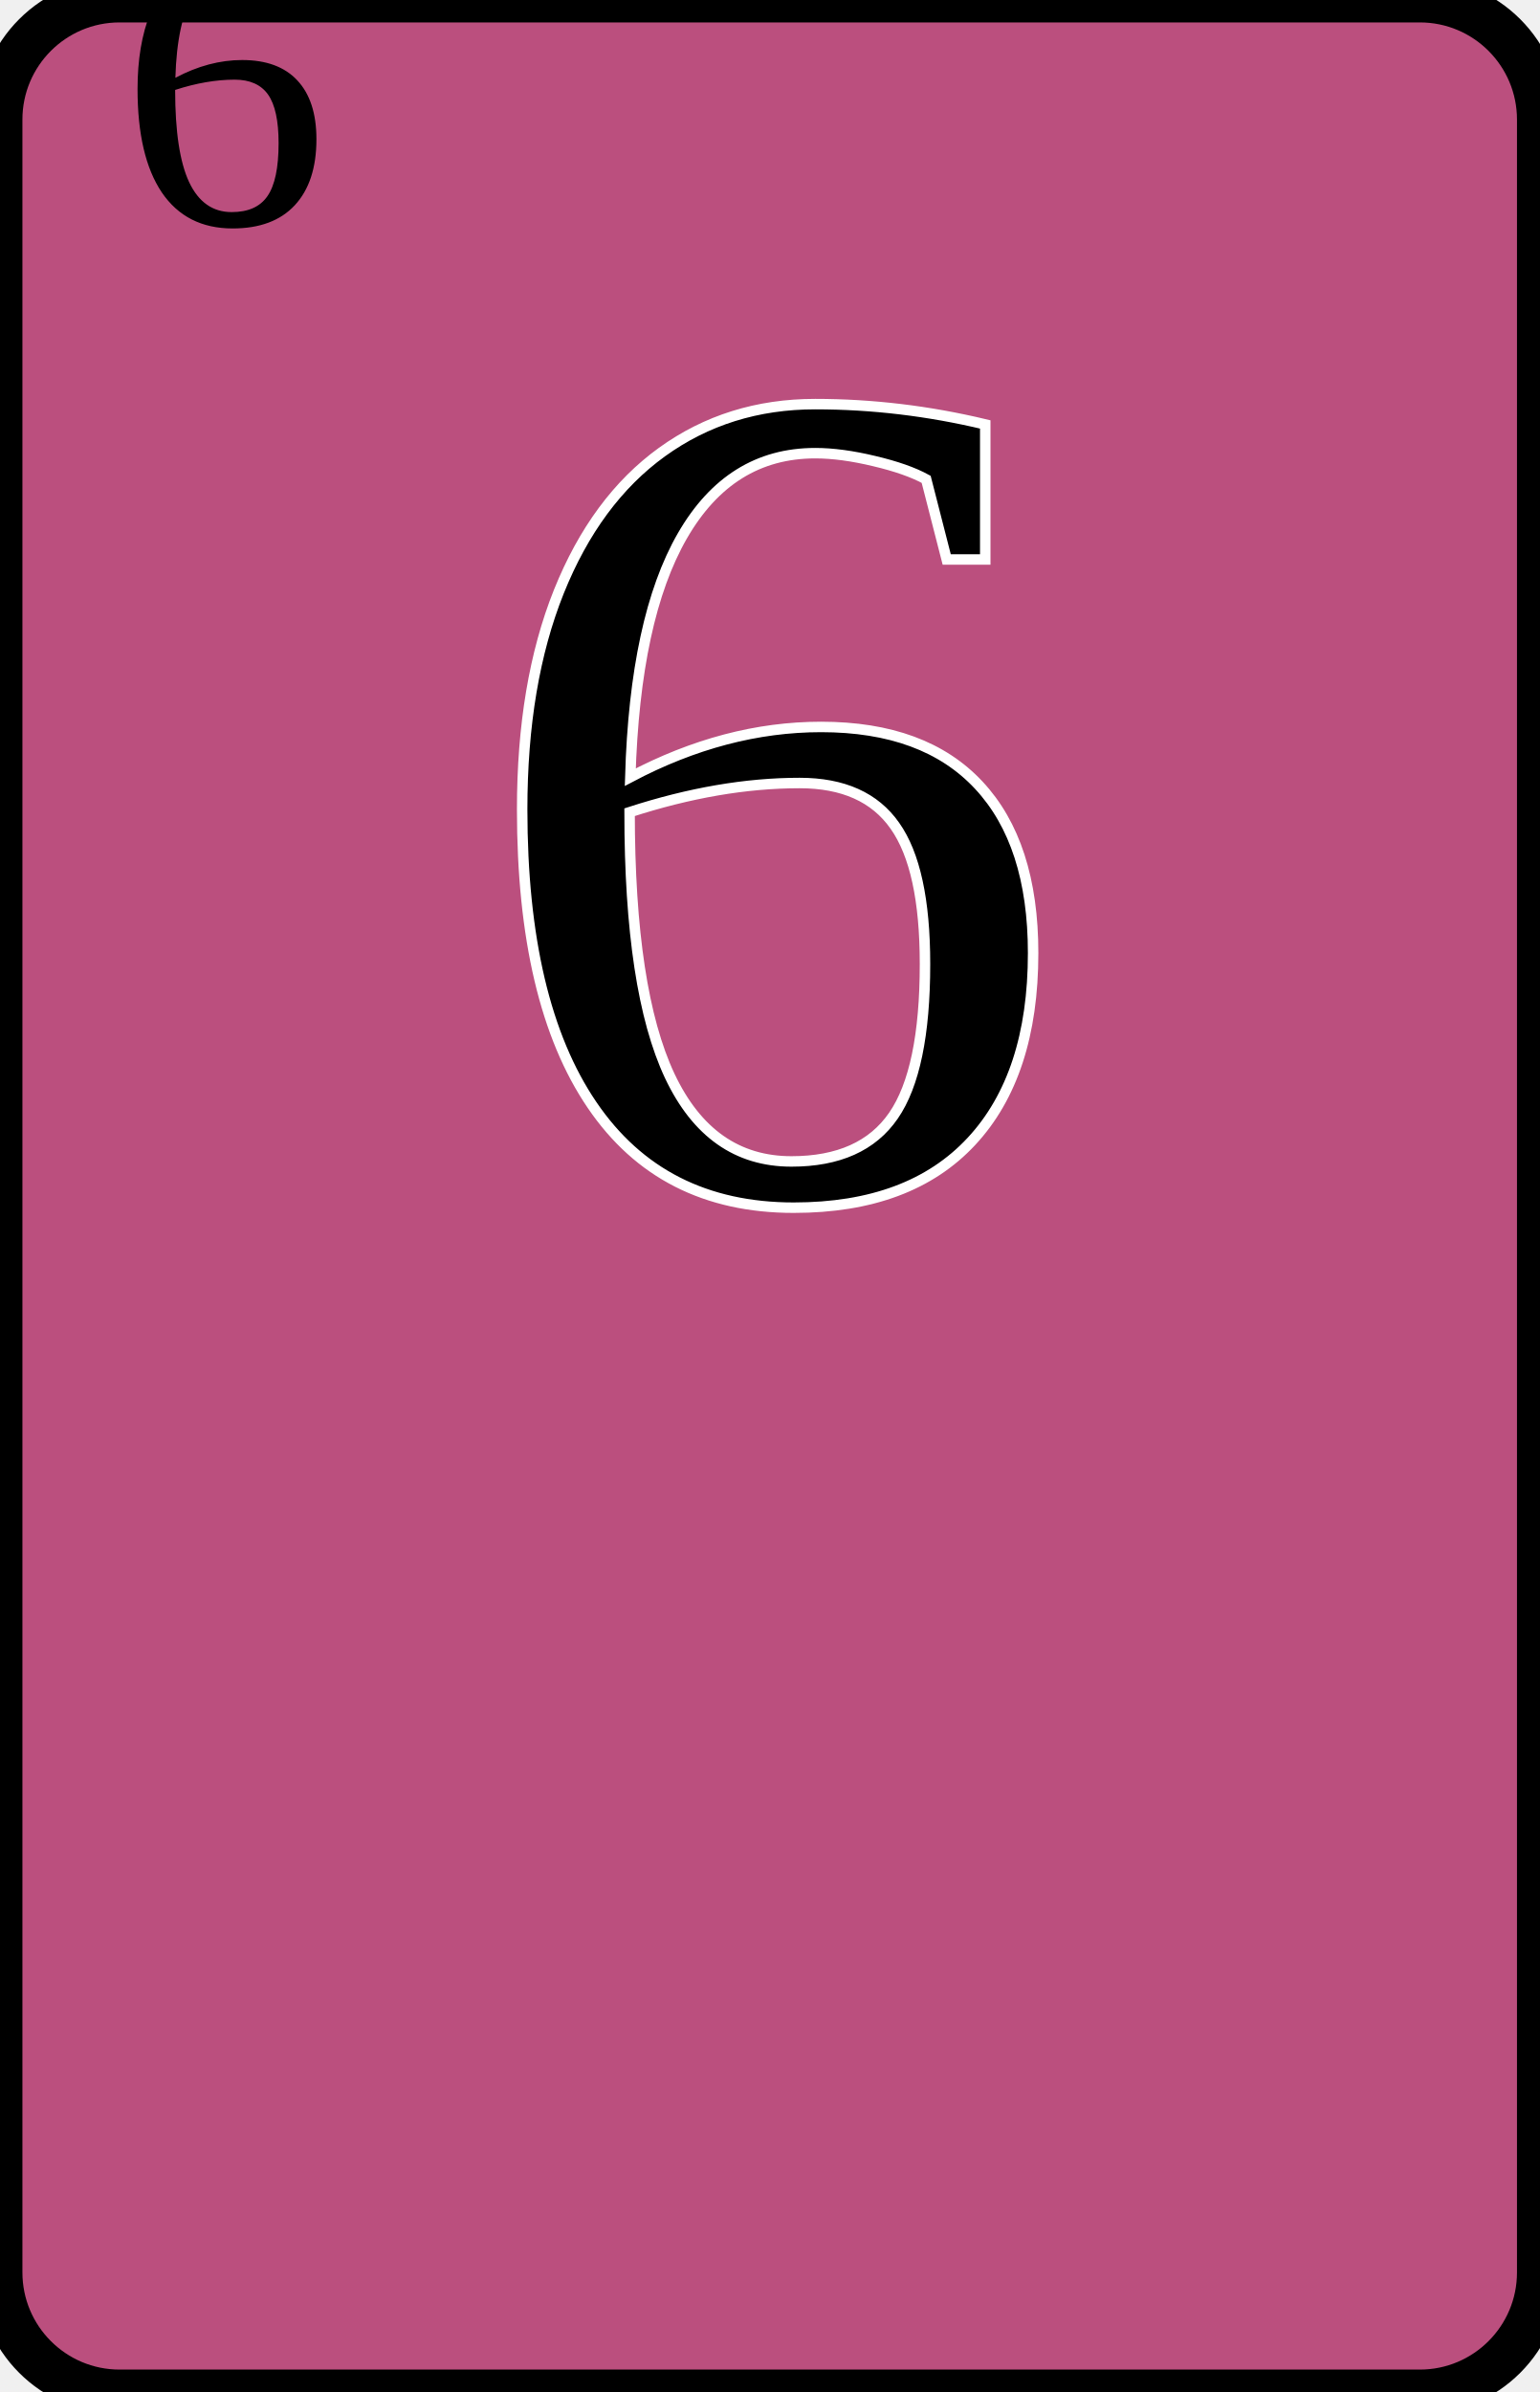
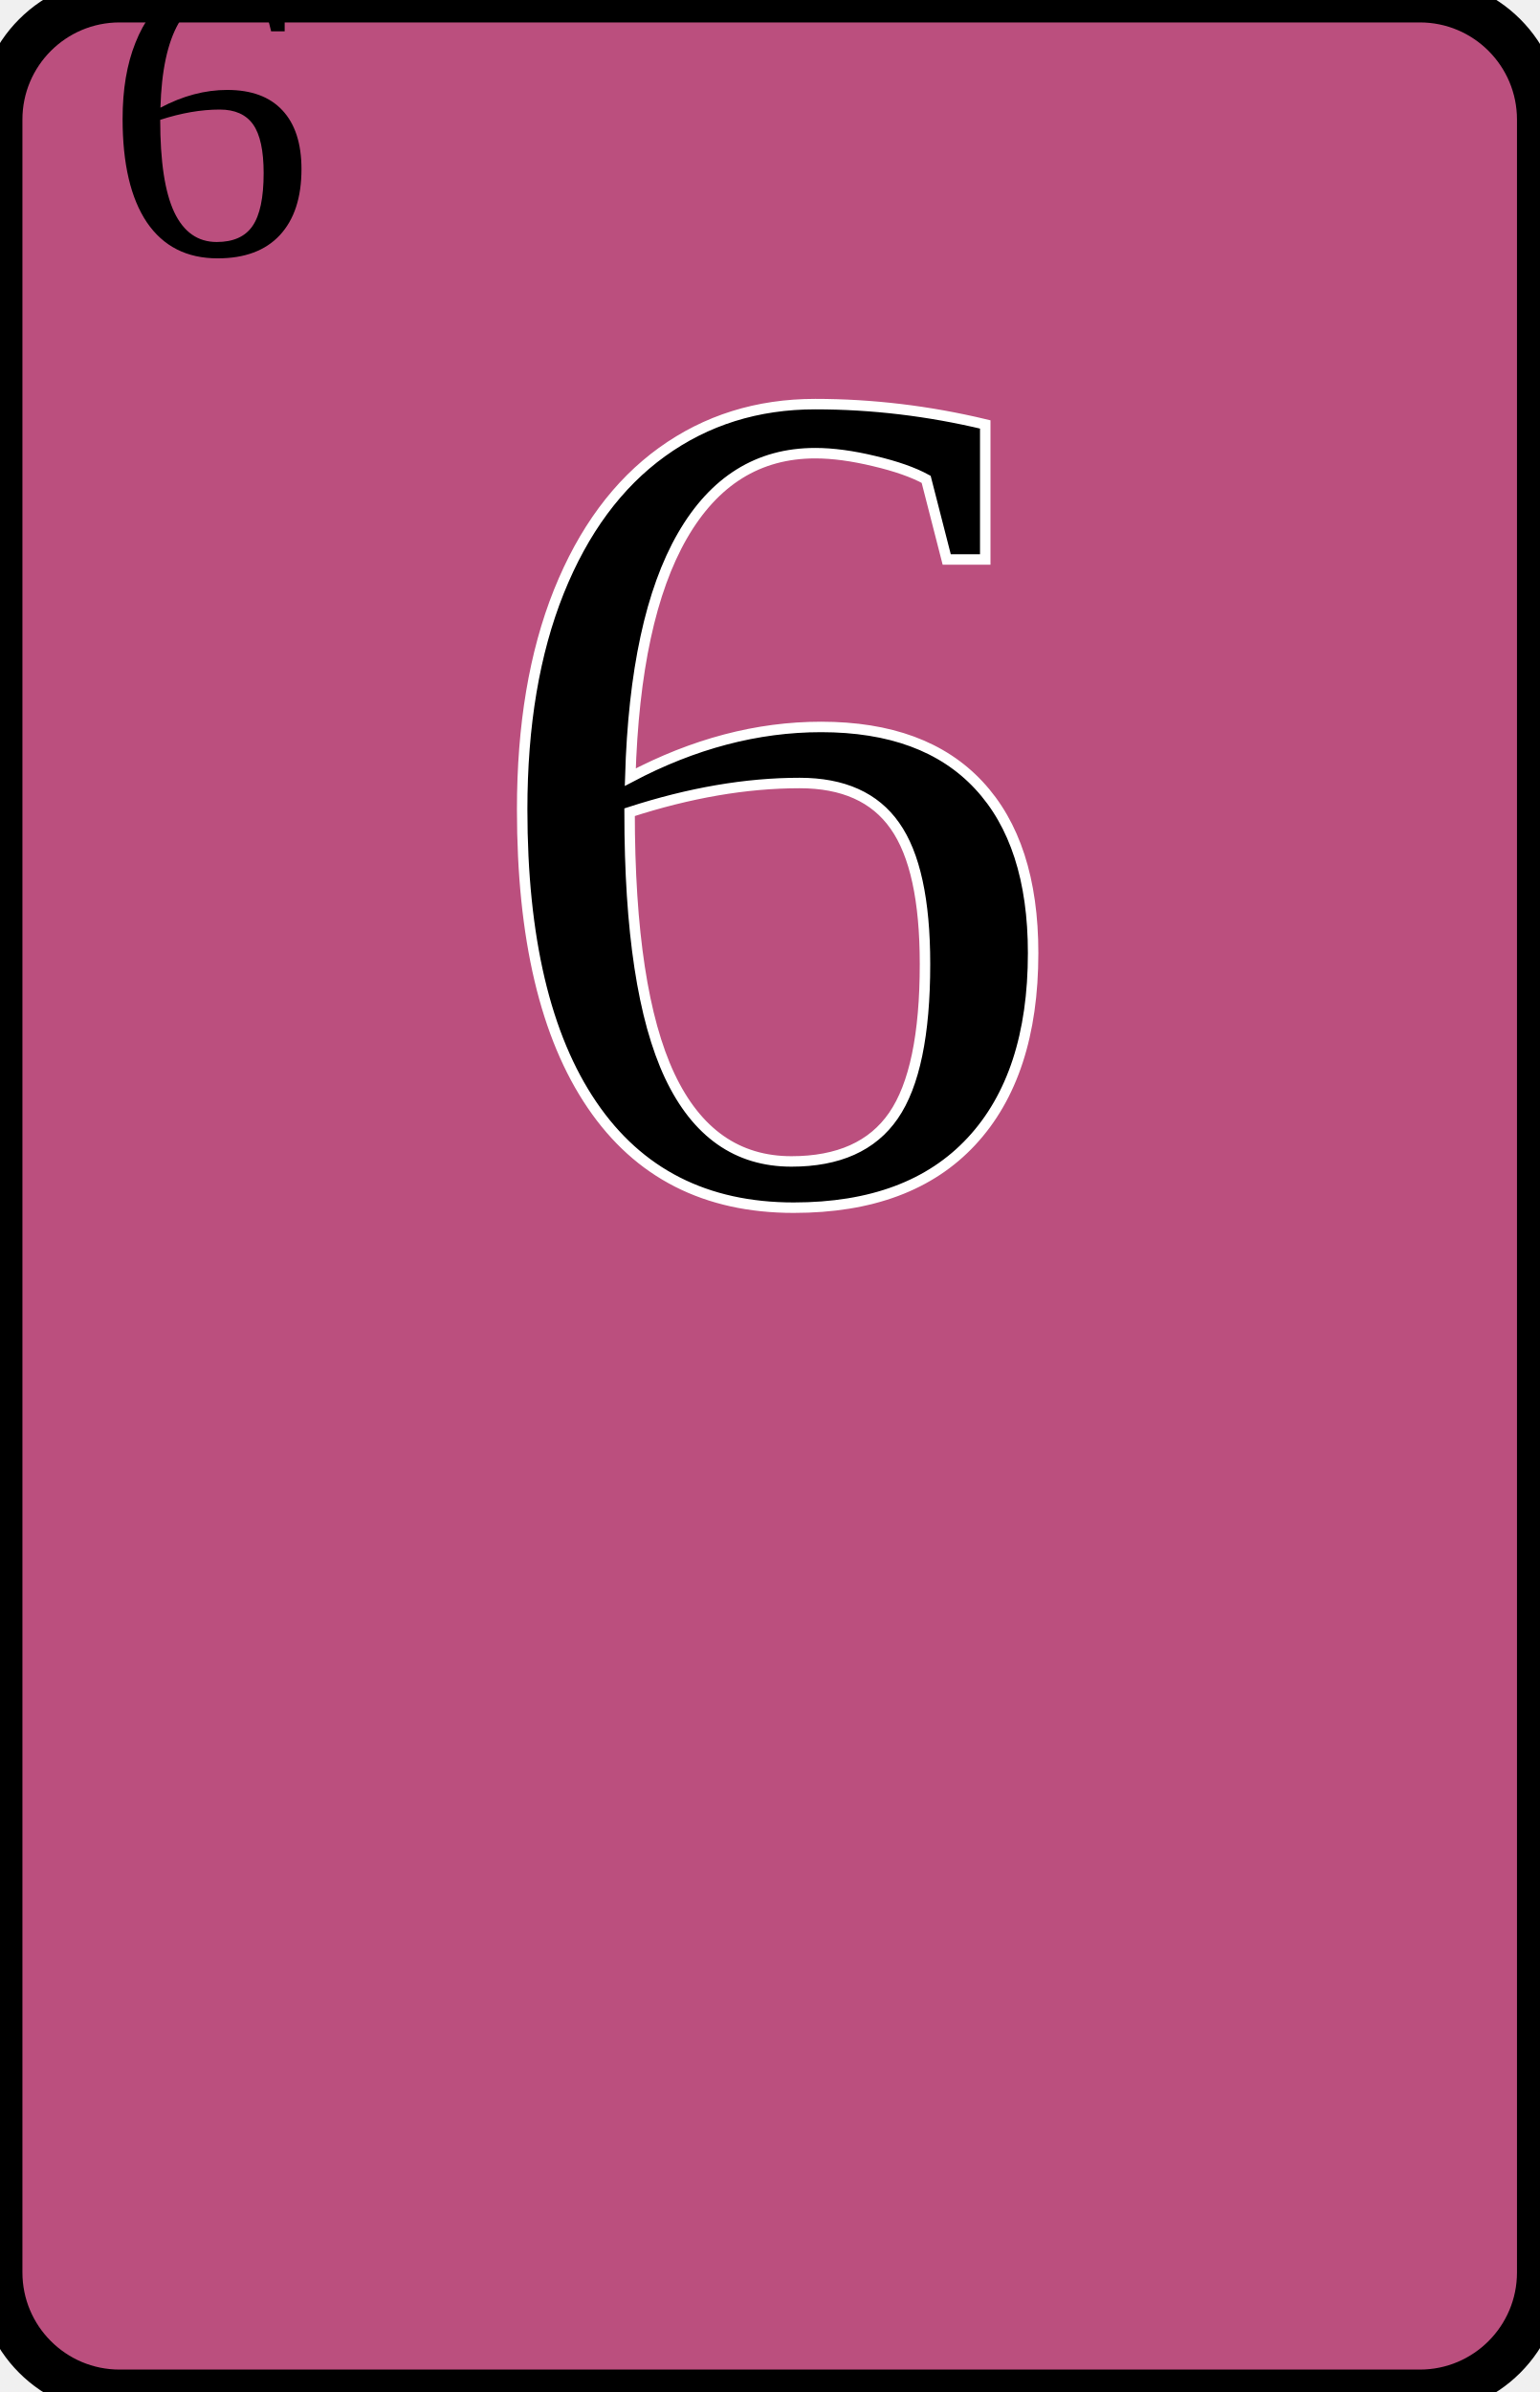
<svg xmlns="http://www.w3.org/2000/svg" viewBox="0 0 103 160">
  <rect width="103" height="160" fill="#BB4F7E" stroke-width="3" stroke="#000000" rx="8" />
  <text x="51.5" y="80.0" fill="#000000" stroke="#FFFFFF" font-size="80" text-anchor="middle" alignment-baseline="middle" stroke-width=".7">6</text>
-   <text x="15" y="15" fill="#000000" font-size="28" text-anchor="middle" alignment-baseline="middle">6</text>
+   <text x="14" y="17" fill="#000000" font-size="28" text-anchor="middle" alignment-baseline="middle">6</text>
</svg>
